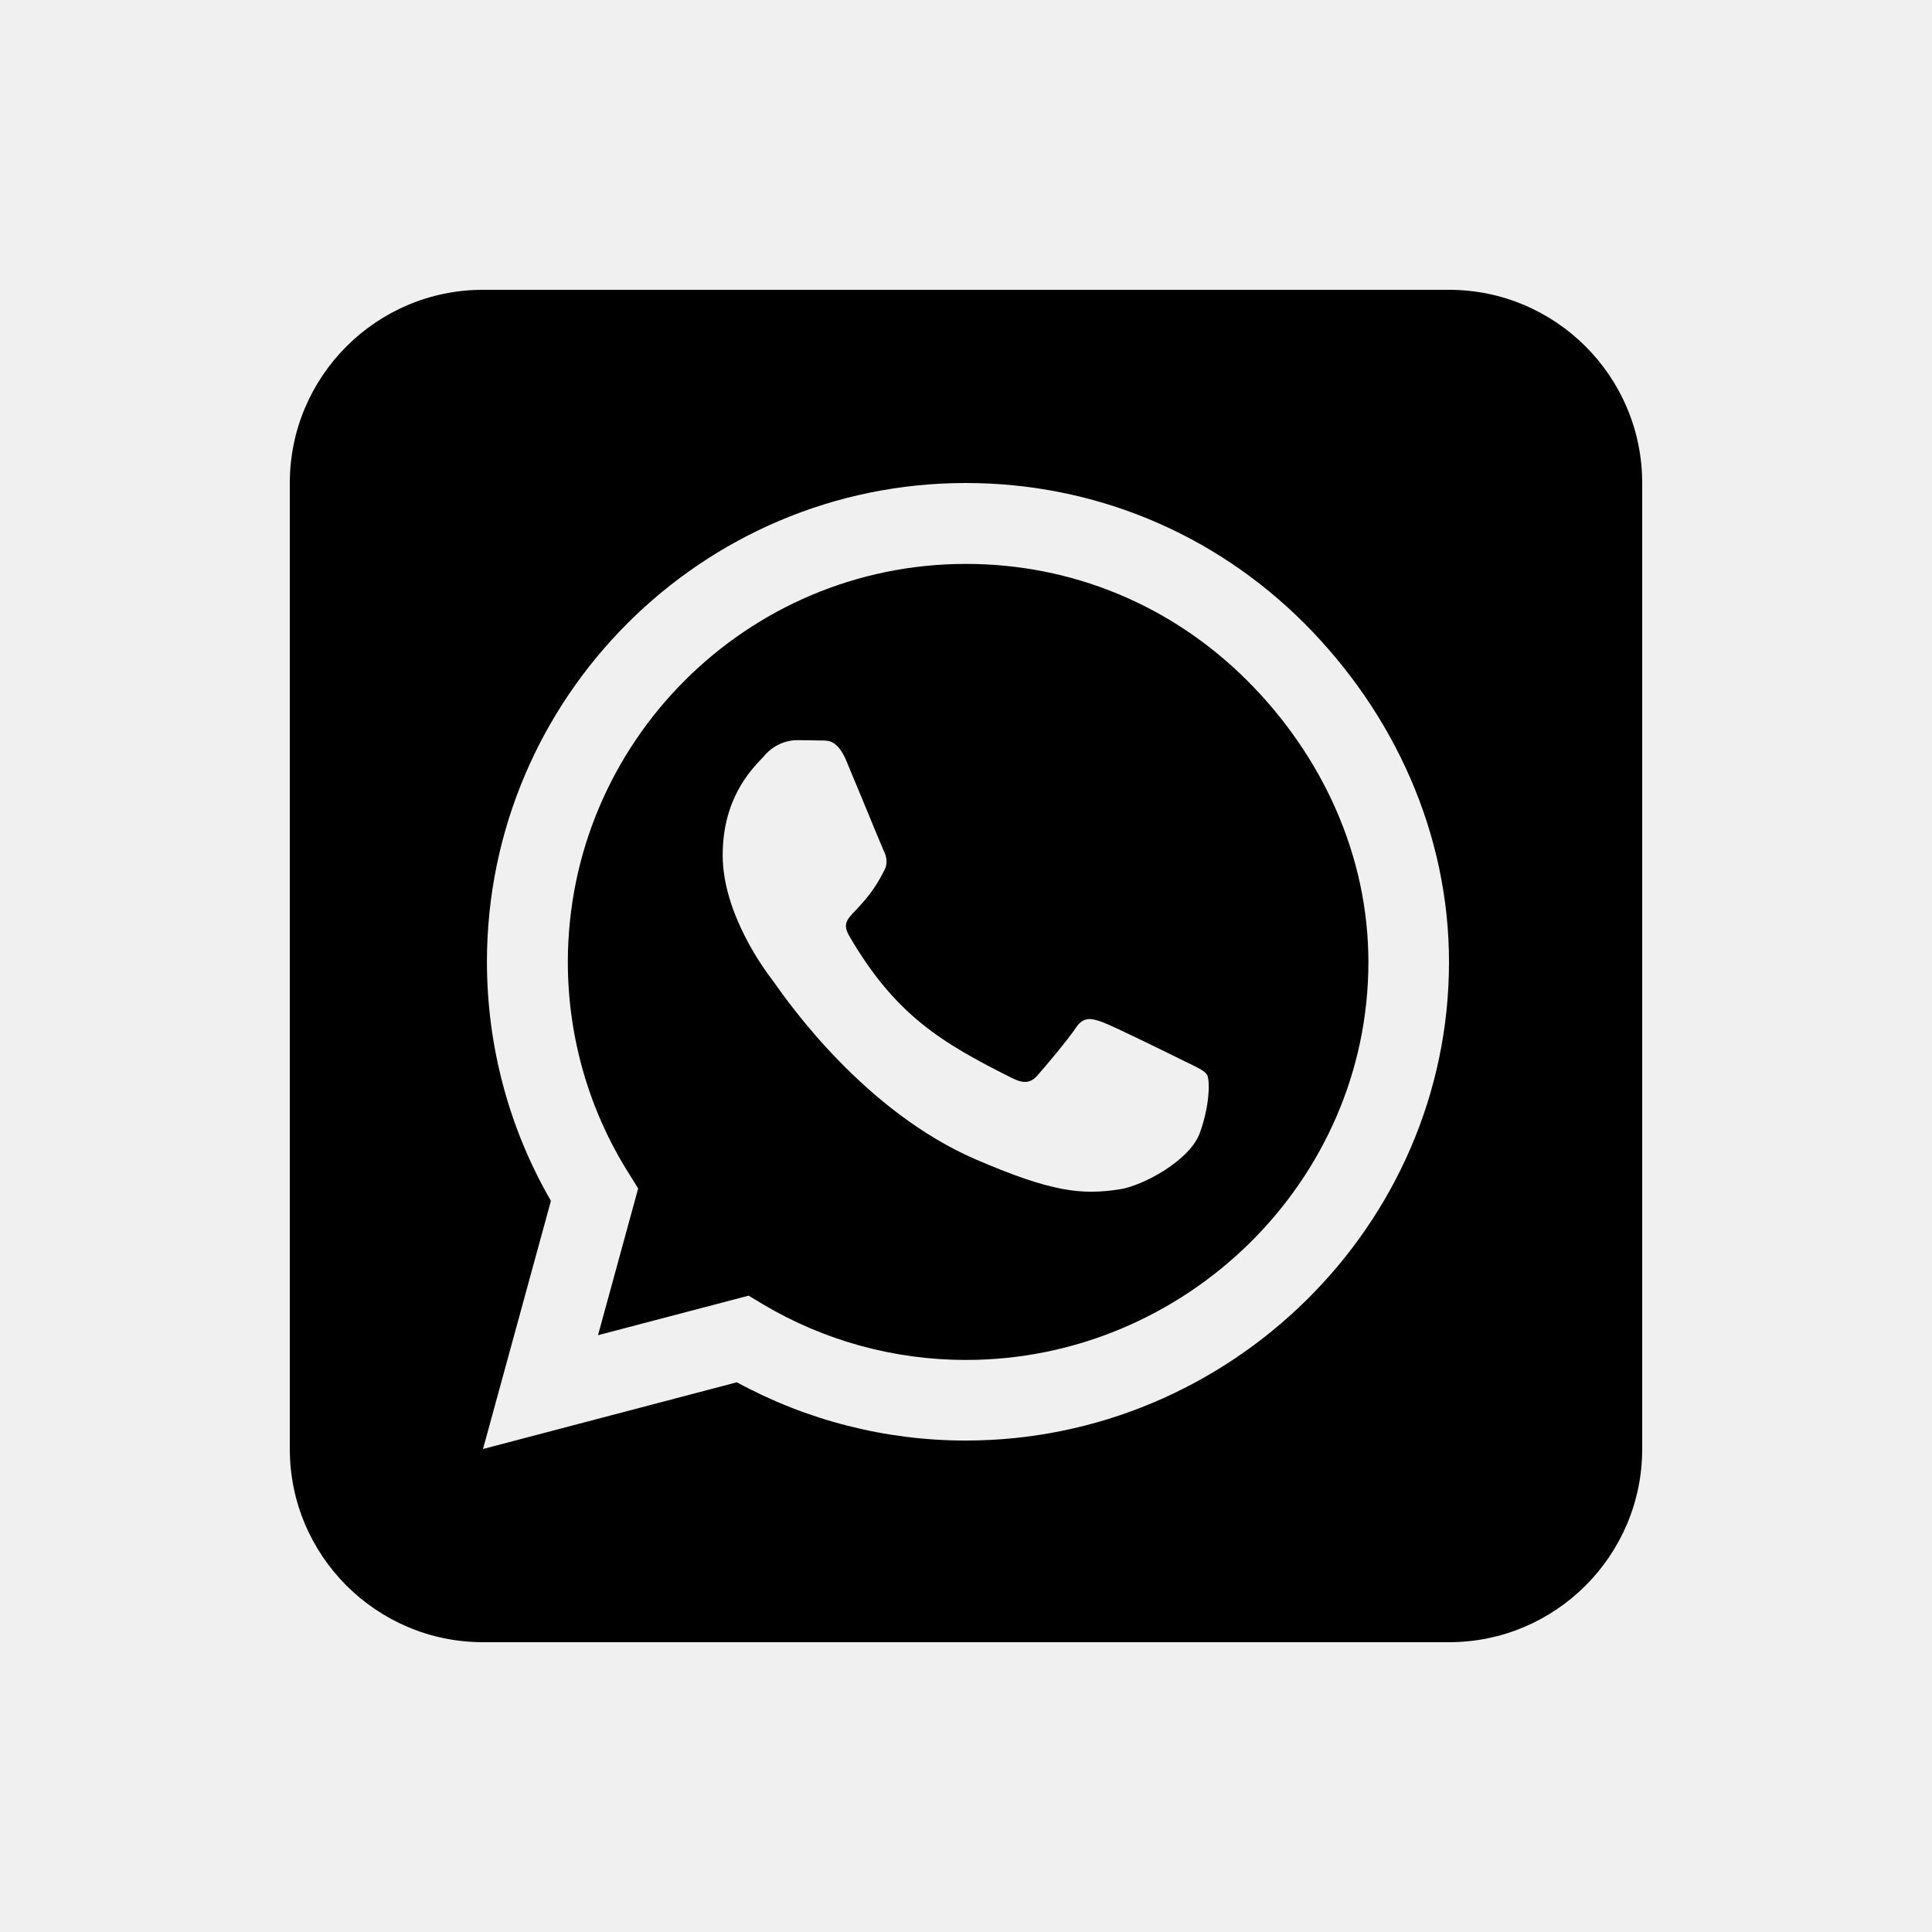
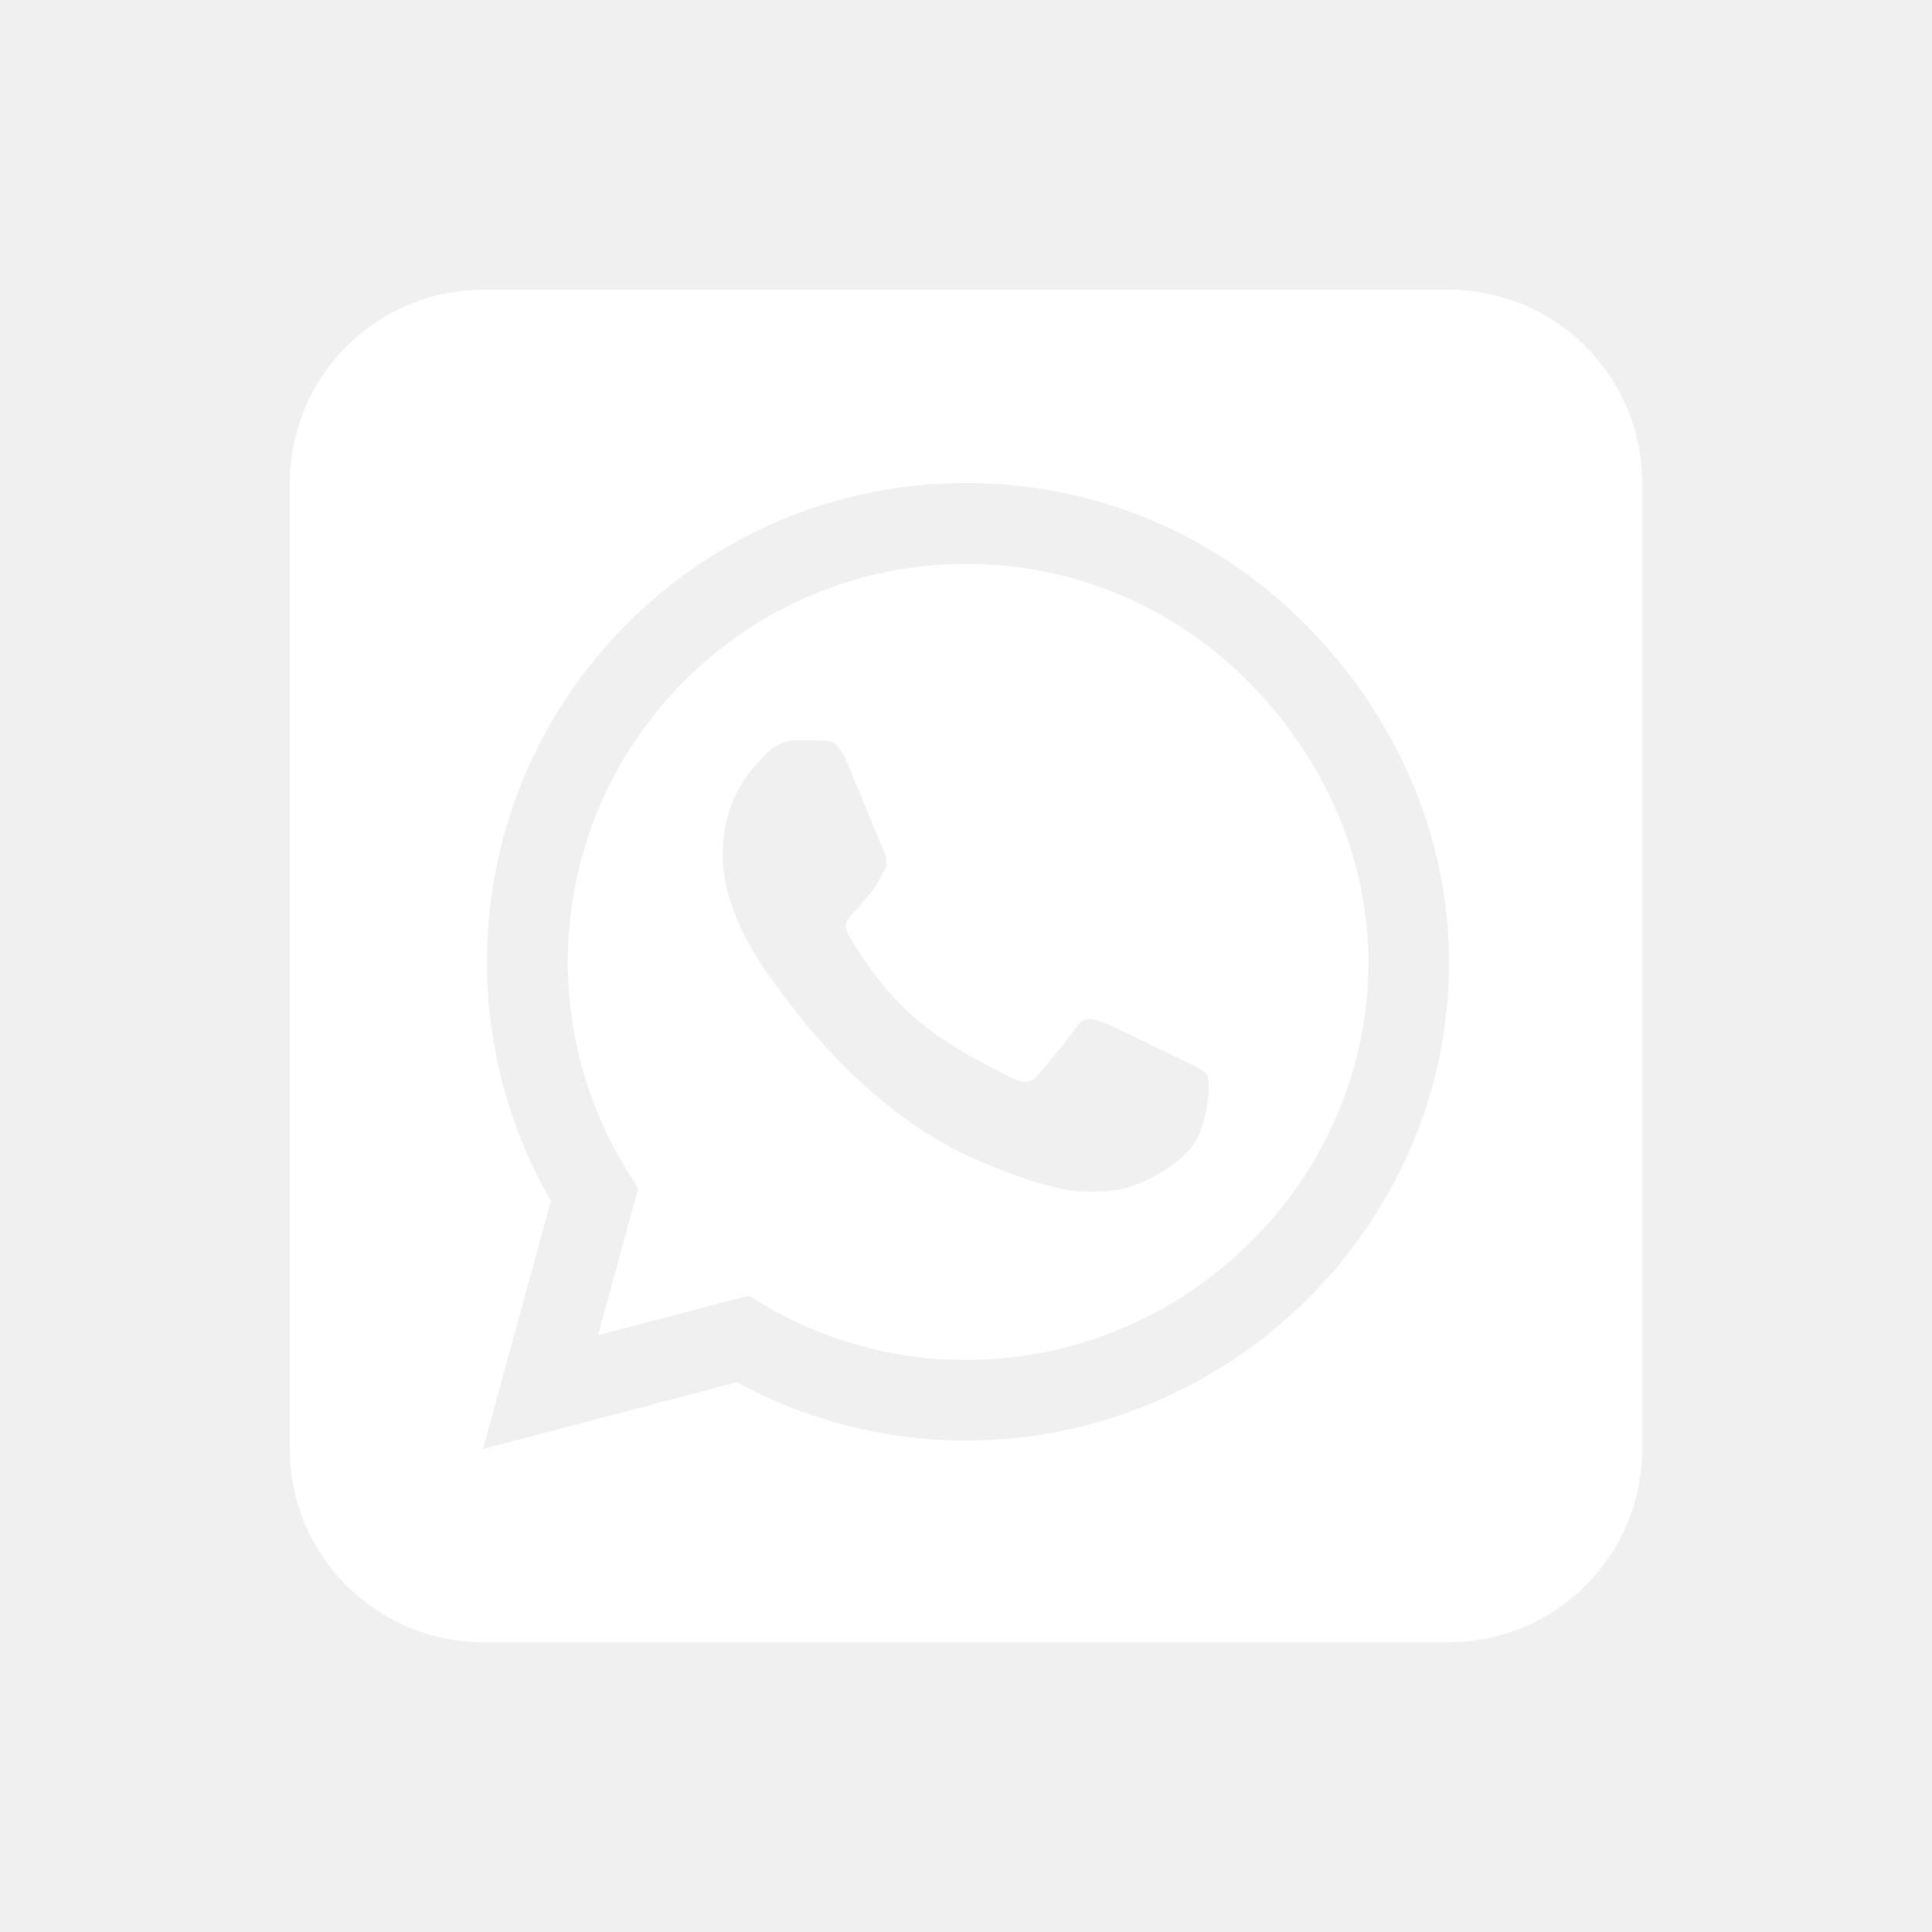
- <svg xmlns="http://www.w3.org/2000/svg" viewBox="0 0 640 640">
-   <path fill="rgb(0, 0, 0)" d="M188.1 318.6C188.1 343.5 195.1 367.8 208.3 388.7L211.4 393.7L198.1 442.3L248 429.2L252.8 432.1C273 444.1 296.2 450.5 319.9 450.5L320 450.5C392.6 450.5 453.3 391.4 453.3 318.7C453.3 283.5 438.1 250.4 413.2 225.5C388.2 200.5 355.2 186.8 320 186.8C247.3 186.8 188.2 245.9 188.1 318.6zM370.8 394C358.2 395.9 348.4 394.9 323.3 384.1C286.5 368.2 261.5 332.6 256.4 325.4C256 324.8 255.7 324.5 255.6 324.3C253.6 321.7 239.4 302.8 239.4 283.3C239.4 264.9 248.4 255.4 252.6 251C252.9 250.7 253.1 250.5 253.3 250.2C256.9 246.2 261.2 245.2 263.9 245.2C266.5 245.2 269.2 245.2 271.5 245.3L272.3 245.3C274.6 245.3 277.5 245.3 280.4 252.1C281.6 255 283.4 259.4 285.3 263.9C288.6 271.9 292 280.2 292.6 281.5C293.6 283.5 294.3 285.8 292.9 288.4C289.5 295.2 286 298.8 283.6 301.4C280.5 304.6 279.1 306.1 281.3 310C296.6 336.3 311.9 345.4 335.2 357.1C339.2 359.1 341.5 358.8 343.8 356.1C346.1 353.5 353.7 344.5 356.3 340.6C358.9 336.6 361.6 337.3 365.2 338.6C368.8 339.9 388.3 349.5 392.3 351.5C393.1 351.9 393.8 352.2 394.4 352.5C397.2 353.9 399.1 354.8 399.9 356.1C400.8 358 400.8 366 397.5 375.2C394.2 384.5 378.4 392.9 370.8 394zM544 160C544 124.7 515.3 96 480 96L160 96C124.7 96 96 124.7 96 160L96 480C96 515.3 124.7 544 160 544L480 544C515.3 544 544 515.3 544 480L544 160zM244.1 457.9L160 480L182.5 397.8C168.6 373.8 161.3 346.5 161.3 318.5C161.4 231.1 232.5 160 319.9 160C362.3 160 402.1 176.5 432.1 206.5C462 236.5 480 276.3 480 318.7C480 406.1 407.3 477.2 319.9 477.2C293.3 477.2 267.2 470.5 244.1 457.9z" />
+ <svg xmlns="http://www.w3.org/2000/svg" viewBox="0 0 640 640" version="1.1" id="svg1">
+   <defs id="defs1" />
+   <path fill="rgb(0, 0, 0)" d="M188.1 318.6C188.1 343.5 195.1 367.8 208.3 388.7L211.4 393.7L198.1 442.3L248 429.2L252.8 432.1C273 444.1 296.2 450.5 319.9 450.5L320 450.5C392.6 450.5 453.3 391.4 453.3 318.7C453.3 283.5 438.1 250.4 413.2 225.5C388.2 200.5 355.2 186.8 320 186.8C247.3 186.8 188.2 245.9 188.1 318.6zM370.8 394C358.2 395.9 348.4 394.9 323.3 384.1C286.5 368.2 261.5 332.6 256.4 325.4C256 324.8 255.7 324.5 255.6 324.3C253.6 321.7 239.4 302.8 239.4 283.3C239.4 264.9 248.4 255.4 252.6 251C252.9 250.7 253.1 250.5 253.3 250.2C256.9 246.2 261.2 245.2 263.9 245.2C266.5 245.2 269.2 245.2 271.5 245.3L272.3 245.3C274.6 245.3 277.5 245.3 280.4 252.1C281.6 255 283.4 259.4 285.3 263.9C288.6 271.9 292 280.2 292.6 281.5C293.6 283.5 294.3 285.8 292.9 288.4C289.5 295.2 286 298.8 283.6 301.4C280.5 304.6 279.1 306.1 281.3 310C296.6 336.3 311.9 345.4 335.2 357.1C339.2 359.1 341.5 358.8 343.8 356.1C346.1 353.5 353.7 344.5 356.3 340.6C358.9 336.6 361.6 337.3 365.2 338.6C368.8 339.9 388.3 349.5 392.3 351.5C393.1 351.9 393.8 352.2 394.4 352.5C397.2 353.9 399.1 354.8 399.9 356.1C400.8 358 400.8 366 397.5 375.2C394.2 384.5 378.4 392.9 370.8 394zM544 160C544 124.7 515.3 96 480 96L160 96C124.7 96 96 124.7 96 160L96 480C96 515.3 124.7 544 160 544L480 544C515.3 544 544 515.3 544 480L544 160zM244.1 457.9L160 480L182.5 397.8C168.6 373.8 161.3 346.5 161.3 318.5C161.4 231.1 232.5 160 319.9 160C362.3 160 402.1 176.5 432.1 206.5C462 236.5 480 276.3 480 318.7C480 406.1 407.3 477.2 319.9 477.2C293.3 477.2 267.2 470.5 244.1 457.9z" id="path1" style="fill:#ffffff" />
</svg>
